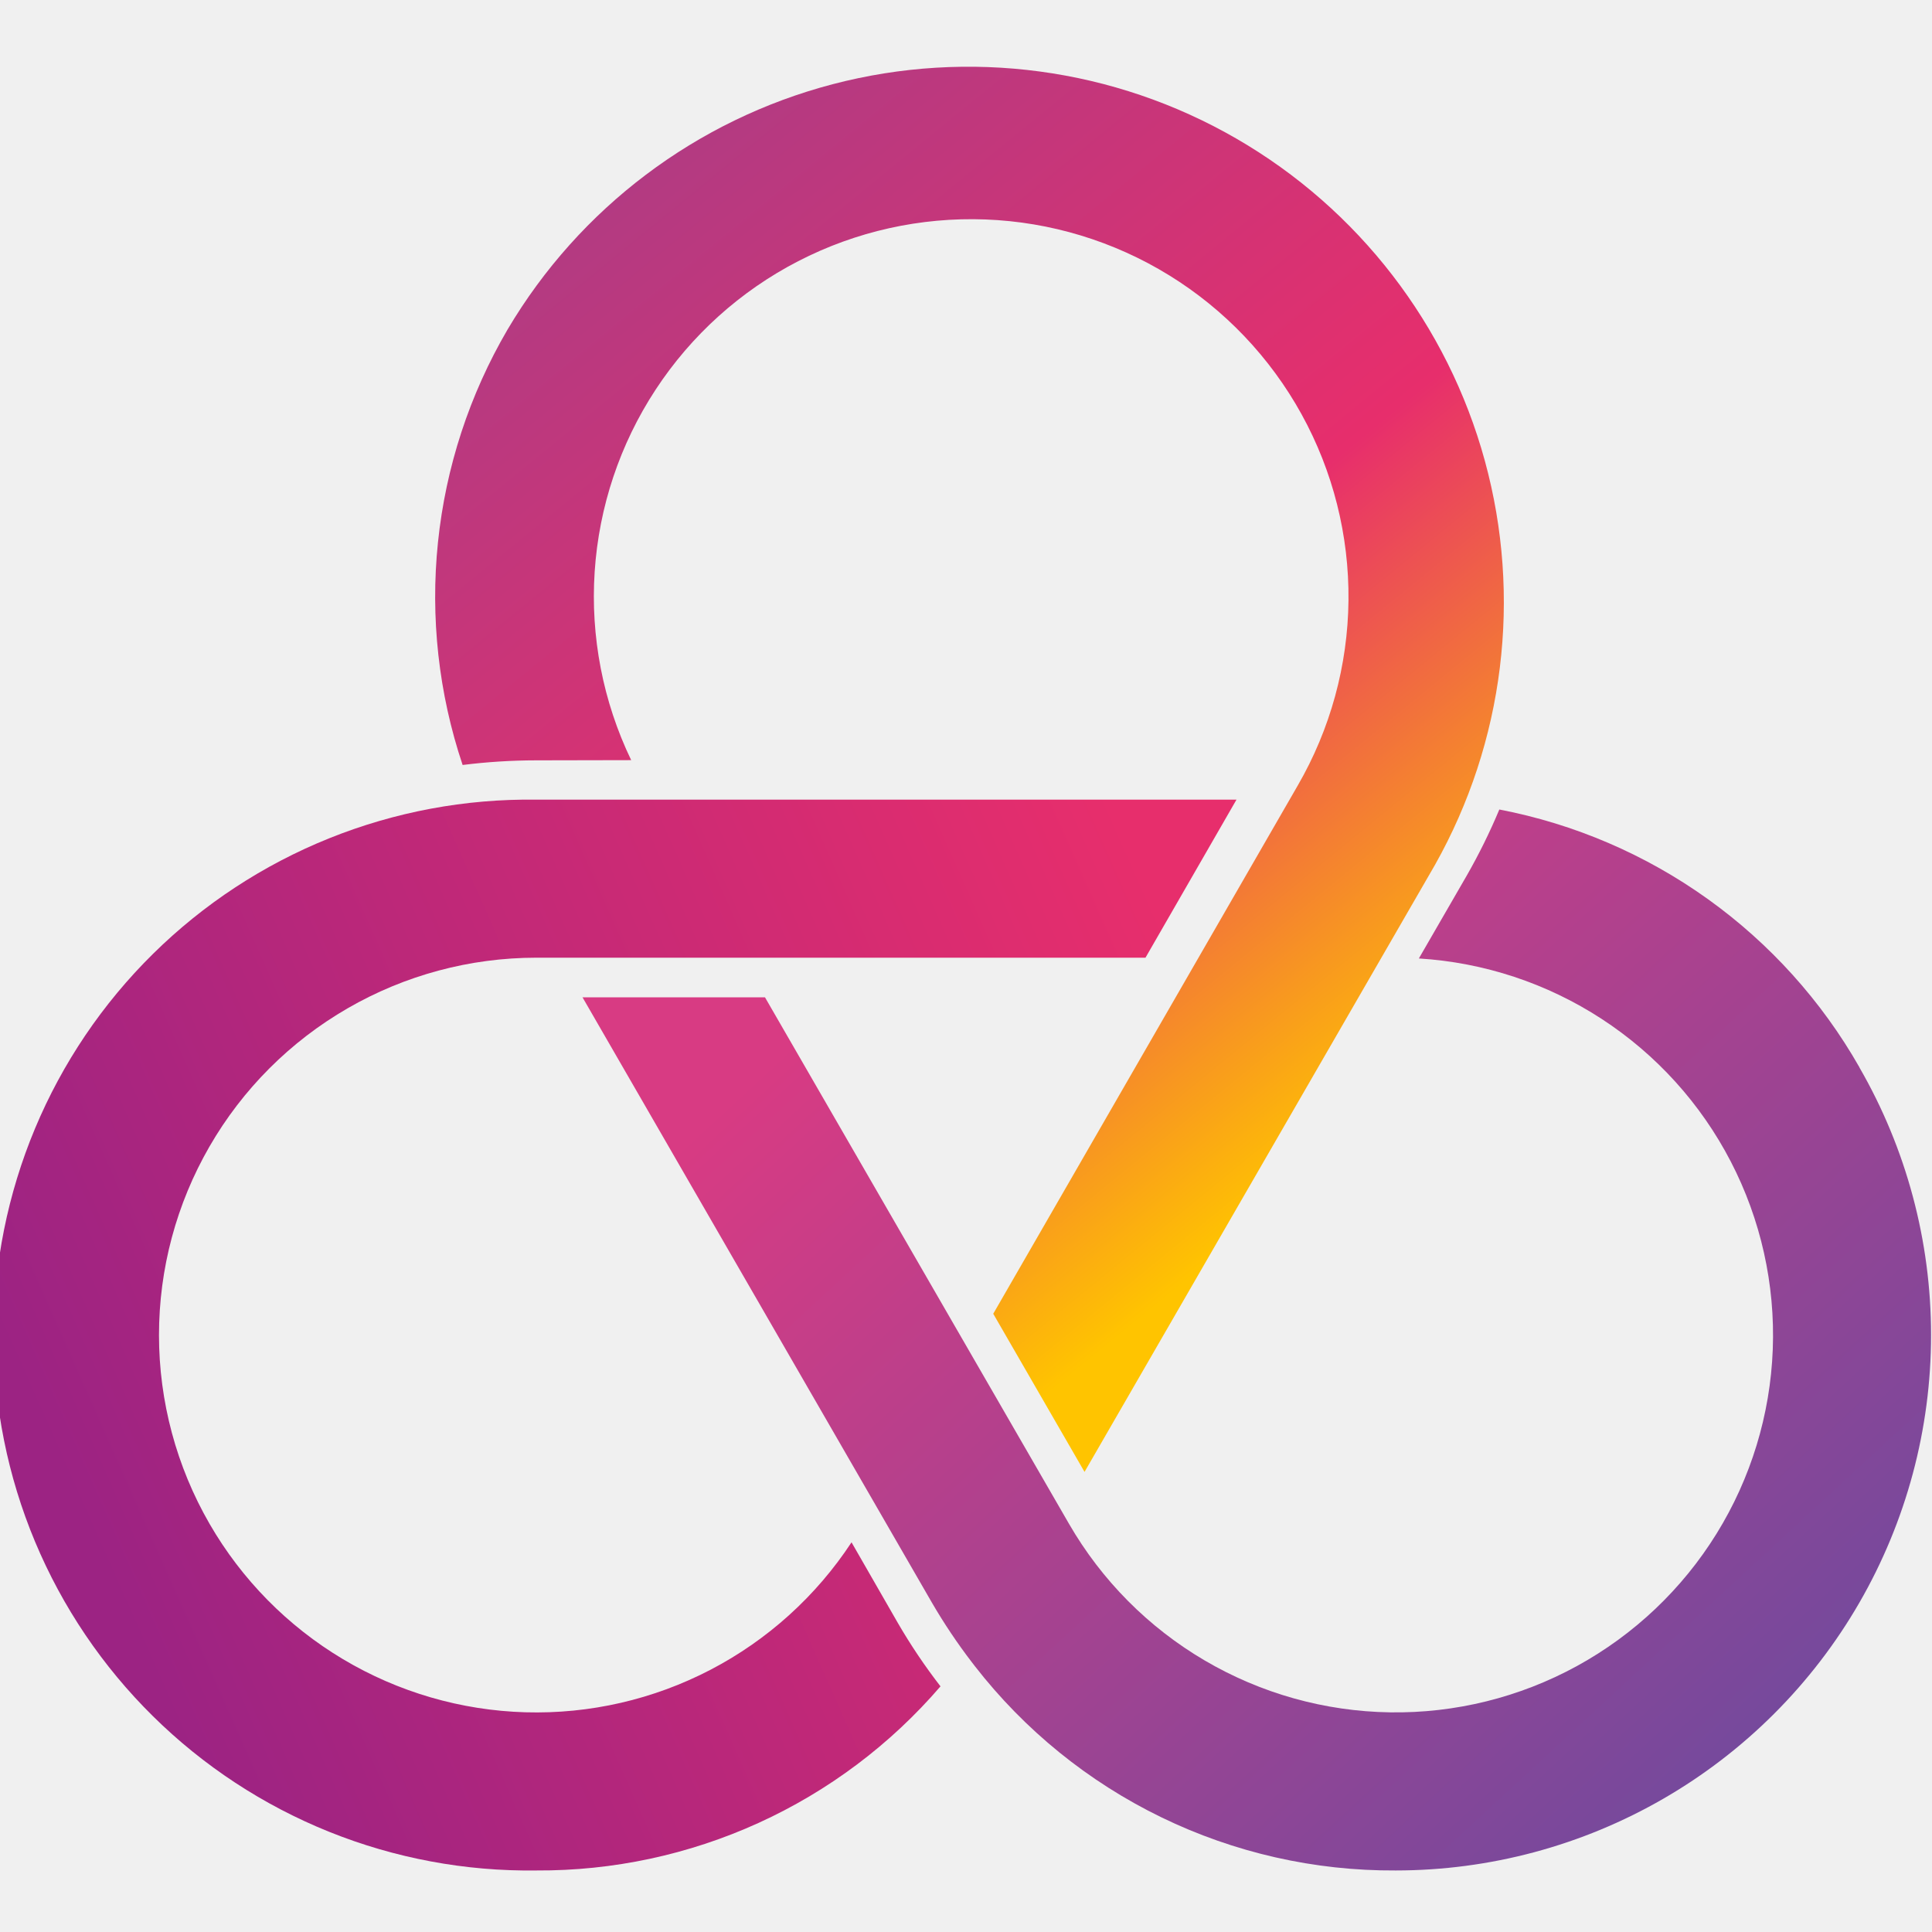
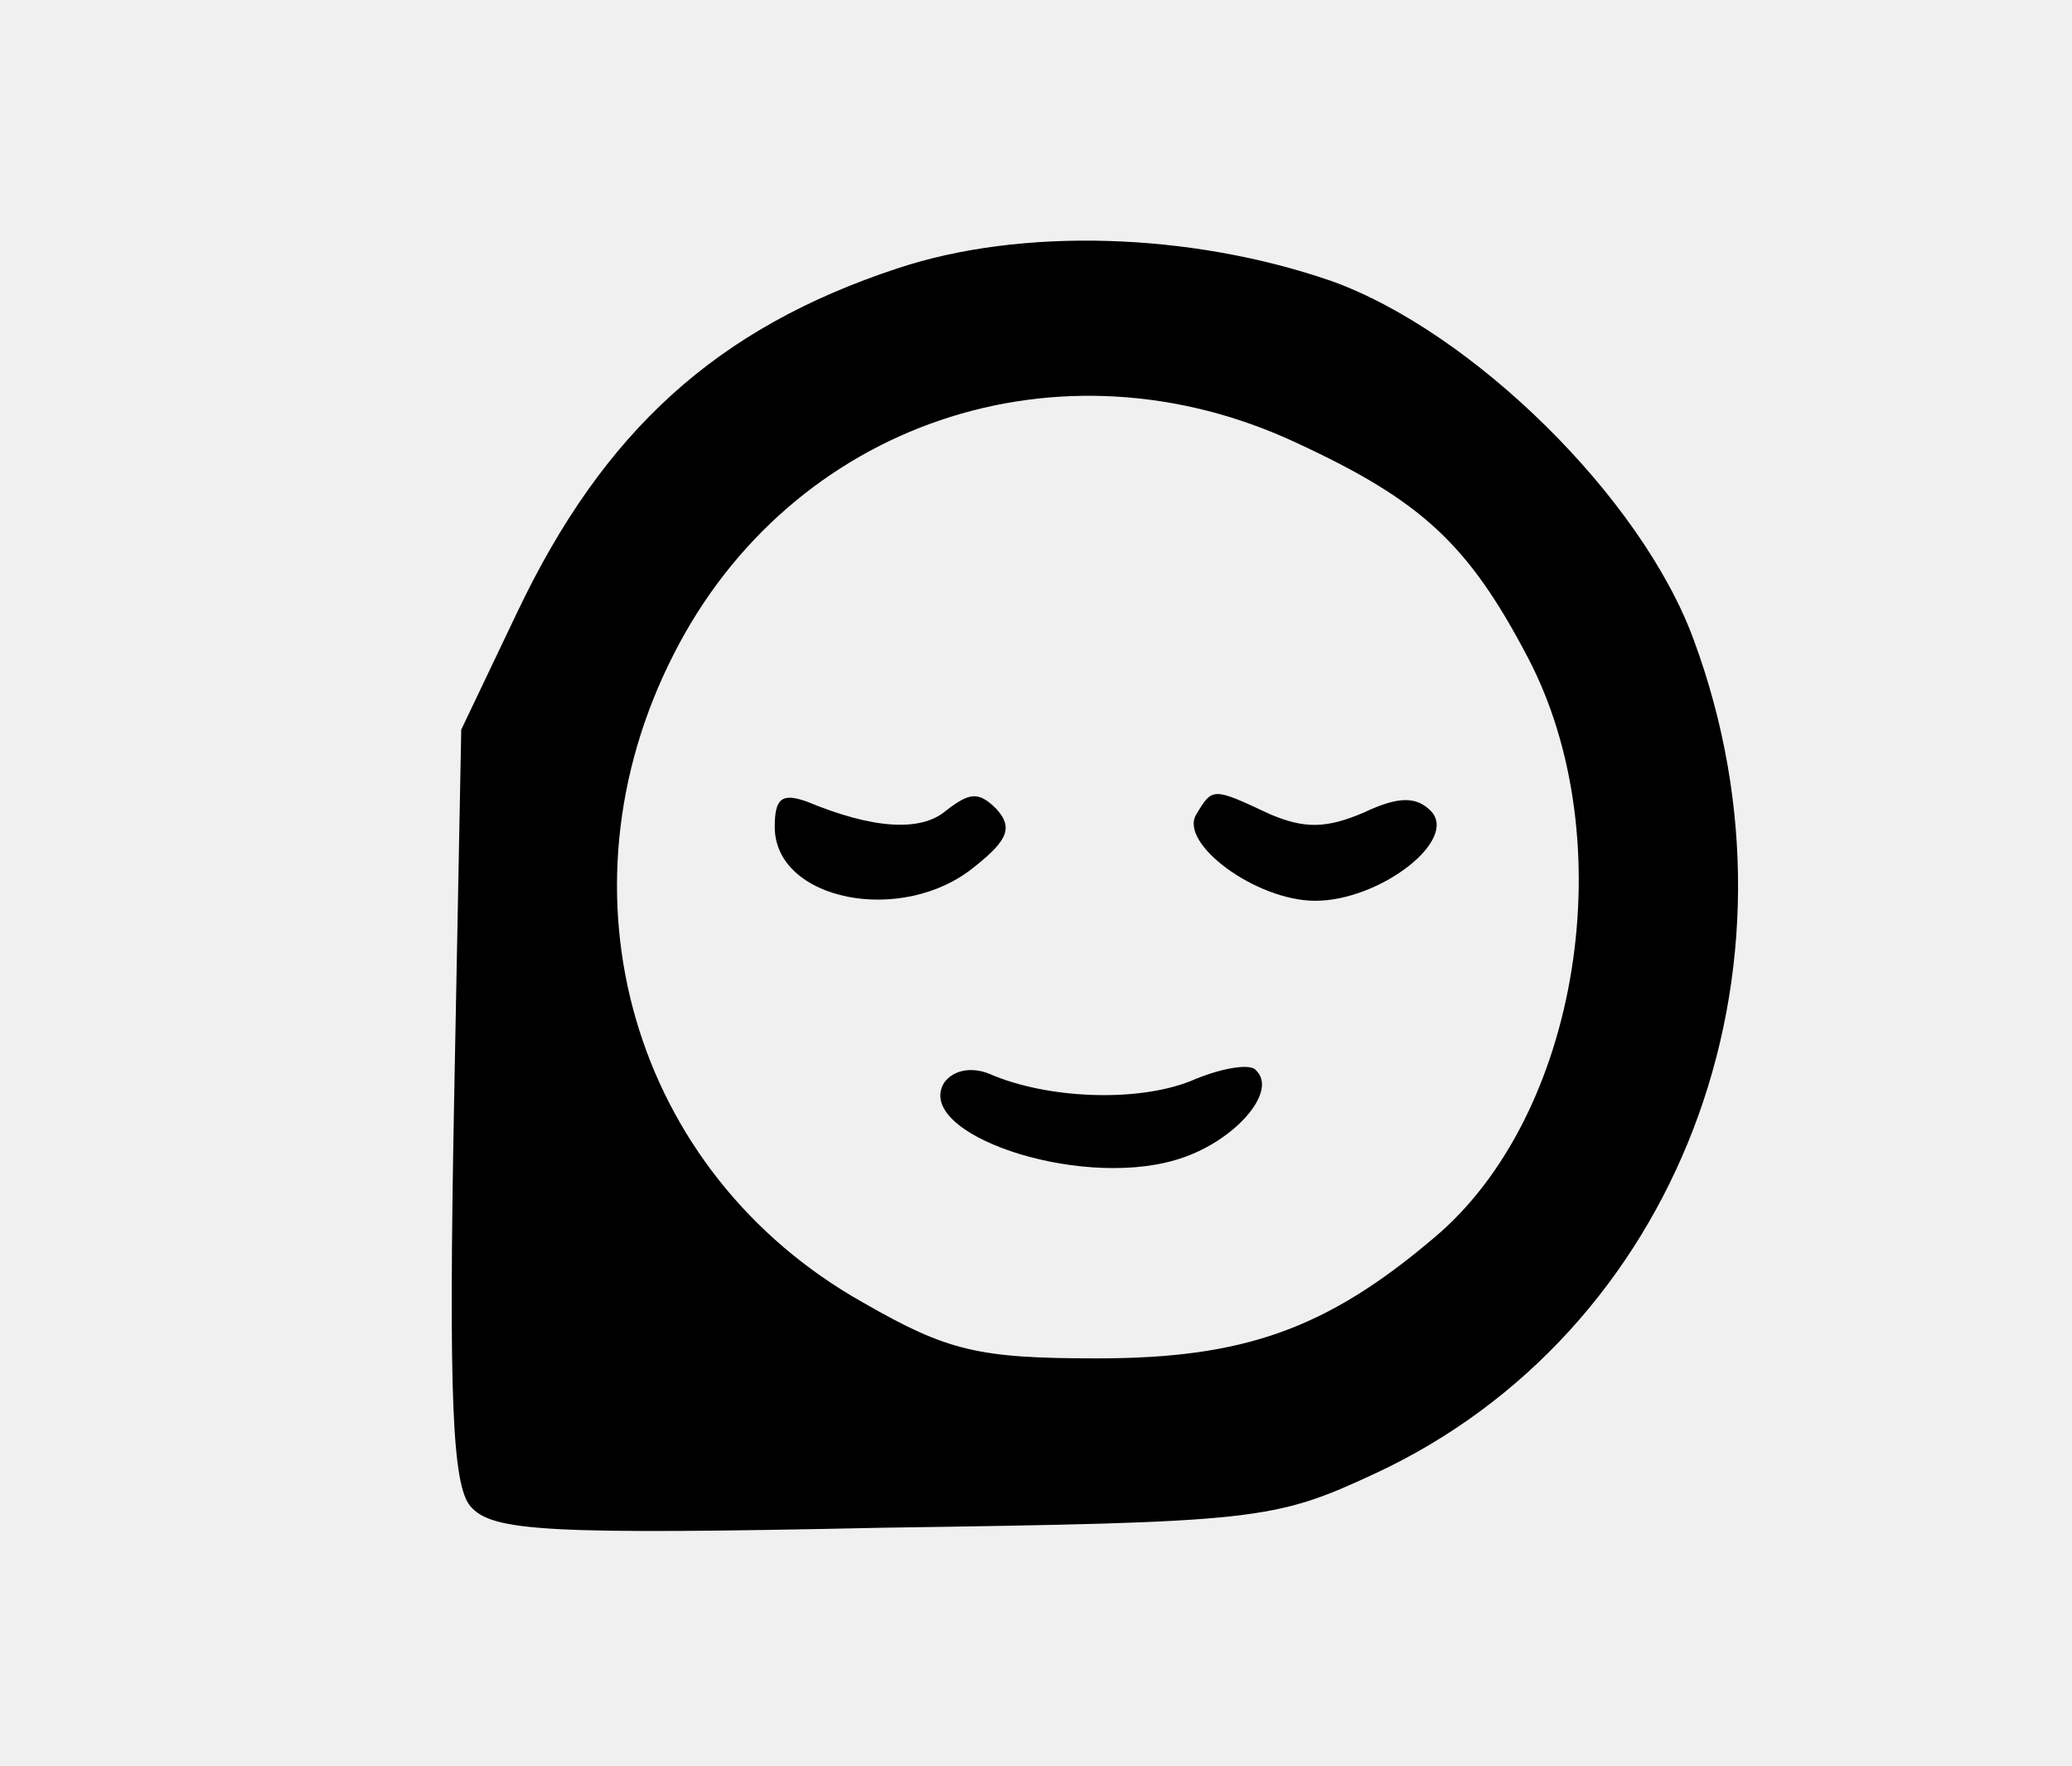
- <svg xmlns="http://www.w3.org/2000/svg" width="200" height="200" viewBox="0 0 200 200" fill="none">
-   <g clip-path="url(#clip0)">
-     <path d="M65.34 78.69C62.419 72.622 61.117 65.902 61.56 59.182C62.003 52.463 64.175 45.972 67.867 40.34C71.558 34.707 76.643 30.125 82.628 27.038C88.613 23.95 95.294 22.462 102.023 22.719C108.753 22.976 115.301 24.967 121.034 28.501C126.766 32.035 131.487 36.992 134.739 42.888C137.991 48.785 139.664 55.423 139.594 62.157C139.524 68.891 137.714 75.492 134.34 81.32L102.82 136L112.27 152.37L148.55 89.53C155.711 76.811 157.565 61.78 153.711 47.702C149.857 33.623 140.606 21.633 127.965 14.334C115.324 7.036 100.315 5.018 86.195 8.718C72.076 12.419 59.986 21.54 52.55 34.1C48.601 40.848 46.142 48.363 45.338 56.141C44.534 63.918 45.404 71.777 47.89 79.19C50.418 78.874 52.962 78.713 55.51 78.71L65.34 78.69Z" fill="url(#paint0_linear)" />
-     <path d="M192.49 110.49C188.573 103.612 183.212 97.665 176.776 93.058C170.34 88.451 162.983 85.292 155.21 83.8C154.224 86.158 153.091 88.453 151.82 90.67L146.88 99.22C153.622 99.634 160.141 101.79 165.802 105.476C171.462 109.162 176.069 114.253 179.174 120.252C182.279 126.251 183.775 132.953 183.516 139.702C183.258 146.452 181.253 153.02 177.698 158.763C174.143 164.507 169.159 169.23 163.234 172.473C157.308 175.715 150.643 177.365 143.889 177.262C137.135 177.159 130.523 175.306 124.699 171.884C118.875 168.463 114.038 163.589 110.66 157.74L79.19 103.24H60.3L96.48 165.92C97.724 168.059 99.104 170.117 100.61 172.08L100.91 172.47C106.063 179.103 112.673 184.461 120.228 188.13C127.783 191.799 136.081 193.681 144.48 193.63V193.63C154.209 193.629 163.766 191.067 172.191 186.202C180.617 181.337 187.613 174.34 192.477 165.915C197.342 157.489 199.903 147.932 199.903 138.203C199.904 128.474 197.344 118.916 192.48 110.49H192.49Z" fill="url(#paint1_linear)" />
-     <path d="M88.15 159.66C84.491 165.23 79.467 169.772 73.557 172.851C67.646 175.931 61.046 177.447 54.384 177.255C47.722 177.062 41.22 175.168 35.497 171.752C29.775 168.336 25.021 163.512 21.69 157.74C18.263 151.802 16.459 145.066 16.458 138.21C16.458 131.354 18.262 124.619 21.69 118.681C25.117 112.742 30.046 107.811 35.983 104.381C41.919 100.951 48.654 99.143 55.51 99.14H118.58L128 82.78H55.51C48.169 82.681 40.881 84.042 34.07 86.783C27.259 89.524 21.061 93.591 15.835 98.748C10.608 103.904 6.459 110.048 3.626 116.821C0.794 123.595 -0.665 130.863 -0.665 138.205C-0.665 145.547 0.794 152.816 3.626 159.589C6.459 166.362 10.608 172.506 15.835 177.662C21.061 182.819 27.259 186.886 34.07 189.627C40.881 192.368 48.169 193.729 55.51 193.63C63.45 193.677 71.306 191.996 78.532 188.705C85.759 185.414 92.183 180.591 97.36 174.57C95.742 172.481 94.266 170.286 92.94 168L88.15 159.66Z" fill="url(#paint2_linear)" />
+ <svg xmlns="http://www.w3.org/2000/svg" version="1.0" width="115pt" height="98pt" viewBox="0 0 115 98" preserveAspectRatio="xMidYMid meet">
+   <g transform="translate(0,98) scale(0.1,-0.1)" fill="#000000" stroke="none">
+     <path d="M498 831 c-100 -33 -163 -90 -211 -191 l-31 -65 -4 -208 c-3 -161 -1 -211 9 -223 12 -14 41 -16 229 -12 208 3 217 4 273 30 168 78 245 279 177 463 -29 79 -123 171 -201 199 -78 27 -172 30 -241 7z m222 -97 c69 -32 95 -56 128 -119 53 -101 29 -254 -52 -322 -60 -51 -106 -67 -187 -67 -66 0 -83 4 -130 31 -128 72 -173 227 -105 360 65 128 214 179 346 117z" />
+     <path d="M430 521 c0 -41 71 -55 111 -22 19 15 21 22 12 32 -10 10 -15 9 -28 -1 -14 -12 -41 -10 -77 5 -14 5 -18 2 -18 -14z" />
+     <path d="M664 528 c-10 -16 33 -48 66 -48 36 0 80 34 64 50 -8 8 -18 8 -37 -1 -21 -9 -33 -9 -52 -1 -32 15 -32 15 -41 0z" />
+     <path d="M524 379 c-17 -28 73 -59 128 -43 32 9 58 38 45 50 -3 4 -20 1 -36 -6 -30 -12 -80 -10 -112 4 -10 4 -20 2 -25 -5z" />
  </g>
-   <defs>
-     <linearGradient id="paint0_linear" x1="64.69" y1="15.01" x2="145.62" y2="114.02" gradientUnits="userSpaceOnUse">
-       <stop stop-color="#B03B83" />
-       <stop offset="0.56" stop-color="#E72E6C" />
-       <stop offset="1" stop-color="#FFC400" />
-     </linearGradient>
-     <linearGradient id="paint1_linear" x1="100.65" y1="90.69" x2="187.9" y2="185.26" gradientUnits="userSpaceOnUse">
-       <stop stop-color="#D83B83" />
-       <stop offset="1" stop-color="#6F4A9E" />
-     </linearGradient>
-     <linearGradient id="paint2_linear" x1="9.12" y1="158.78" x2="125.76" y2="107.05" gradientUnits="userSpaceOnUse">
-       <stop stop-color="#9C2383" />
-       <stop offset="1" stop-color="#E72E6C" />
-     </linearGradient>
-     <clipPath id="clip0">
-       <rect width="200" height="200" fill="white" />
-     </clipPath>
-   </defs>
</svg>
